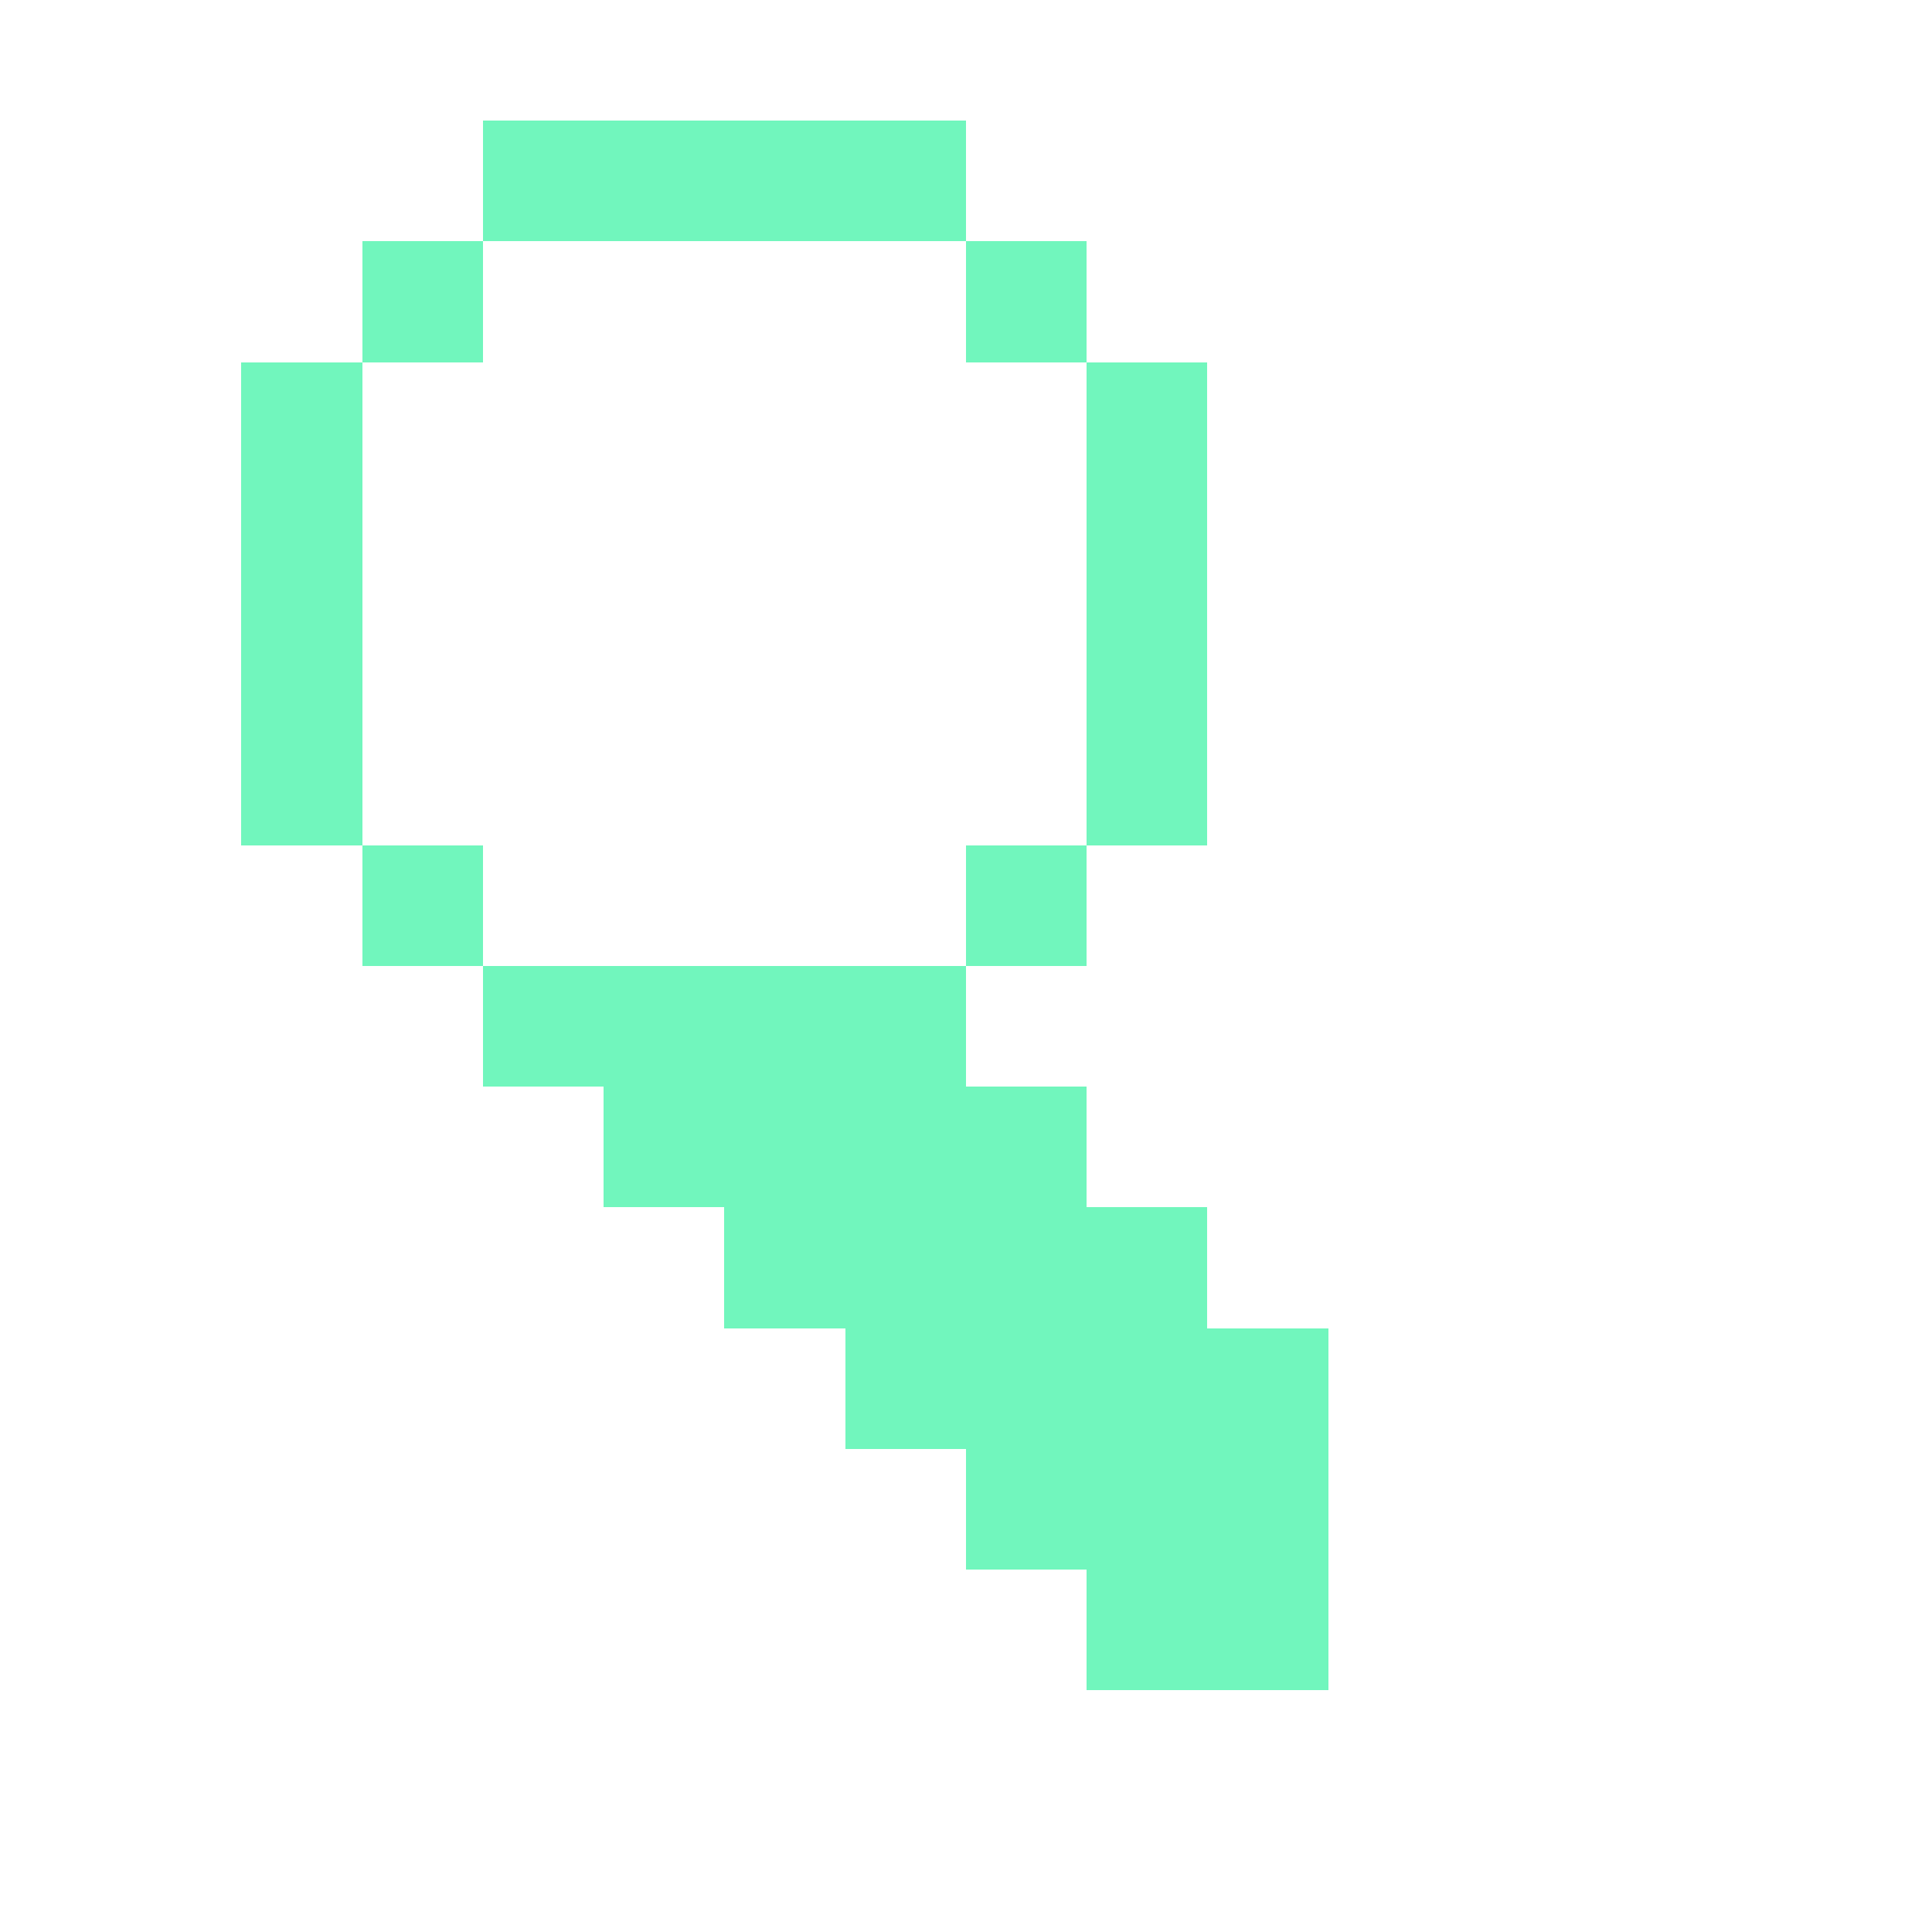
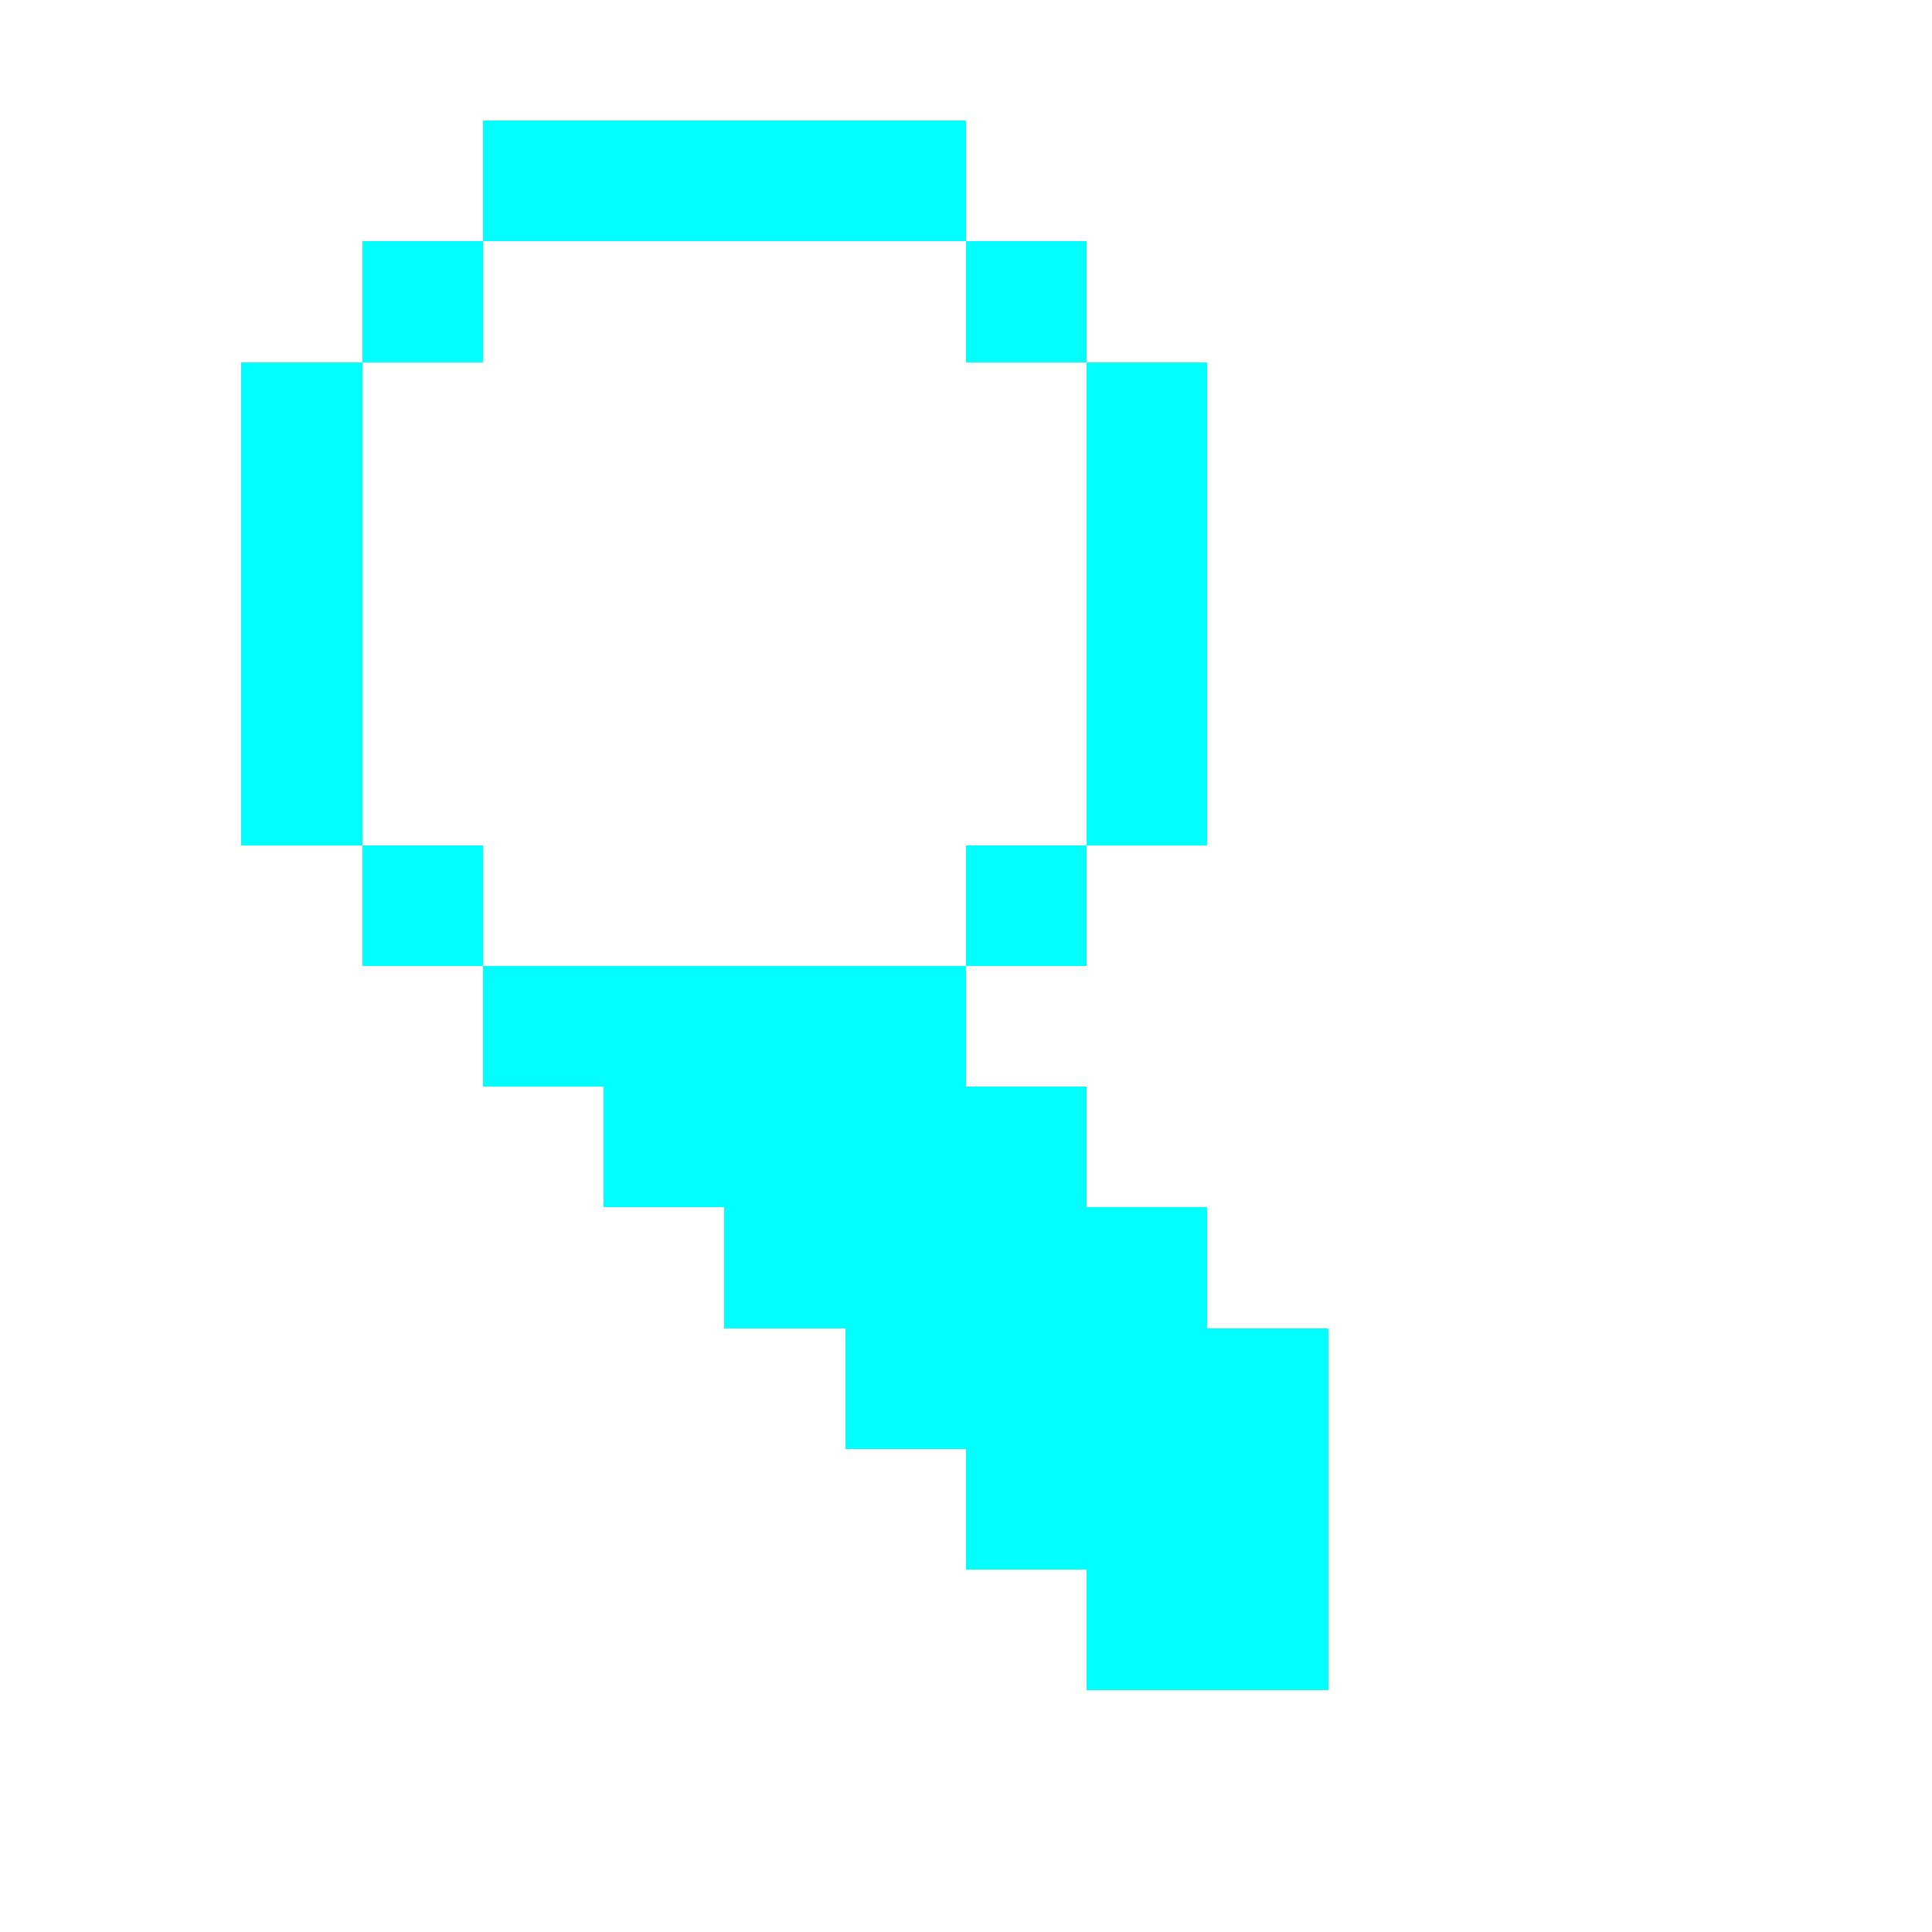
<svg xmlns="http://www.w3.org/2000/svg" viewBox="0 0 16 16" width="128" height="128" shape-rendering="crispEdges" role="img" aria-label="search">
-   <rect x="4" y="1" width="4" height="1" fill="#71f6bd" />
-   <rect x="3" y="2" width="1" height="1" fill="#71f6bd" />
-   <rect x="8" y="2" width="1" height="1" fill="#71f6bd" />
-   <rect x="2" y="3" width="1" height="1" fill="#71f6bd" />
-   <rect x="9" y="3" width="1" height="1" fill="#71f6bd" />
-   <rect x="2" y="4" width="1" height="1" fill="#71f6bd" />
-   <rect x="9" y="4" width="1" height="1" fill="#71f6bd" />
-   <rect x="2" y="5" width="1" height="1" fill="#71f6bd" />
-   <rect x="9" y="5" width="1" height="1" fill="#71f6bd" />
-   <rect x="2" y="6" width="1" height="1" fill="#71f6bd" />
-   <rect x="9" y="6" width="1" height="1" fill="#71f6bd" />
-   <rect x="3" y="7" width="1" height="1" fill="#71f6bd" />
-   <rect x="8" y="7" width="1" height="1" fill="#71f6bd" />
-   <rect x="4" y="8" width="4" height="1" fill="#71f6bd" />
-   <rect x="5" y="9" width="4" height="1" fill="#71f6bd" />
-   <rect x="6" y="10" width="4" height="1" fill="#71f6bd" />
-   <rect x="7" y="11" width="4" height="1" fill="#71f6bd" />
-   <rect x="8" y="12" width="3" height="1" fill="#71f6bd" />
-   <rect x="9" y="13" width="2" height="1" fill="#71f6bd" />
+   <rect x="4" y="1" width="4" height="1" fill="#00ffff" />
+   <rect x="3" y="2" width="1" height="1" fill="#00ffff" />
+   <rect x="8" y="2" width="1" height="1" fill="#00ffff" />
+   <rect x="2" y="3" width="1" height="1" fill="#00ffff" />
+   <rect x="9" y="3" width="1" height="1" fill="#00ffff" />
+   <rect x="2" y="4" width="1" height="1" fill="#00ffff" />
+   <rect x="9" y="4" width="1" height="1" fill="#00ffff" />
+   <rect x="2" y="5" width="1" height="1" fill="#00ffff" />
+   <rect x="9" y="5" width="1" height="1" fill="#00ffff" />
+   <rect x="2" y="6" width="1" height="1" fill="#00ffff" />
+   <rect x="9" y="6" width="1" height="1" fill="#00ffff" />
+   <rect x="3" y="7" width="1" height="1" fill="#00ffff" />
+   <rect x="8" y="7" width="1" height="1" fill="#00ffff" />
+   <rect x="4" y="8" width="4" height="1" fill="#00ffff" />
+   <rect x="5" y="9" width="4" height="1" fill="#00ffff" />
+   <rect x="6" y="10" width="4" height="1" fill="#00ffff" />
+   <rect x="7" y="11" width="4" height="1" fill="#00ffff" />
+   <rect x="8" y="12" width="3" height="1" fill="#00ffff" />
+   <rect x="9" y="13" width="2" height="1" fill="#00ffff" />
</svg>
